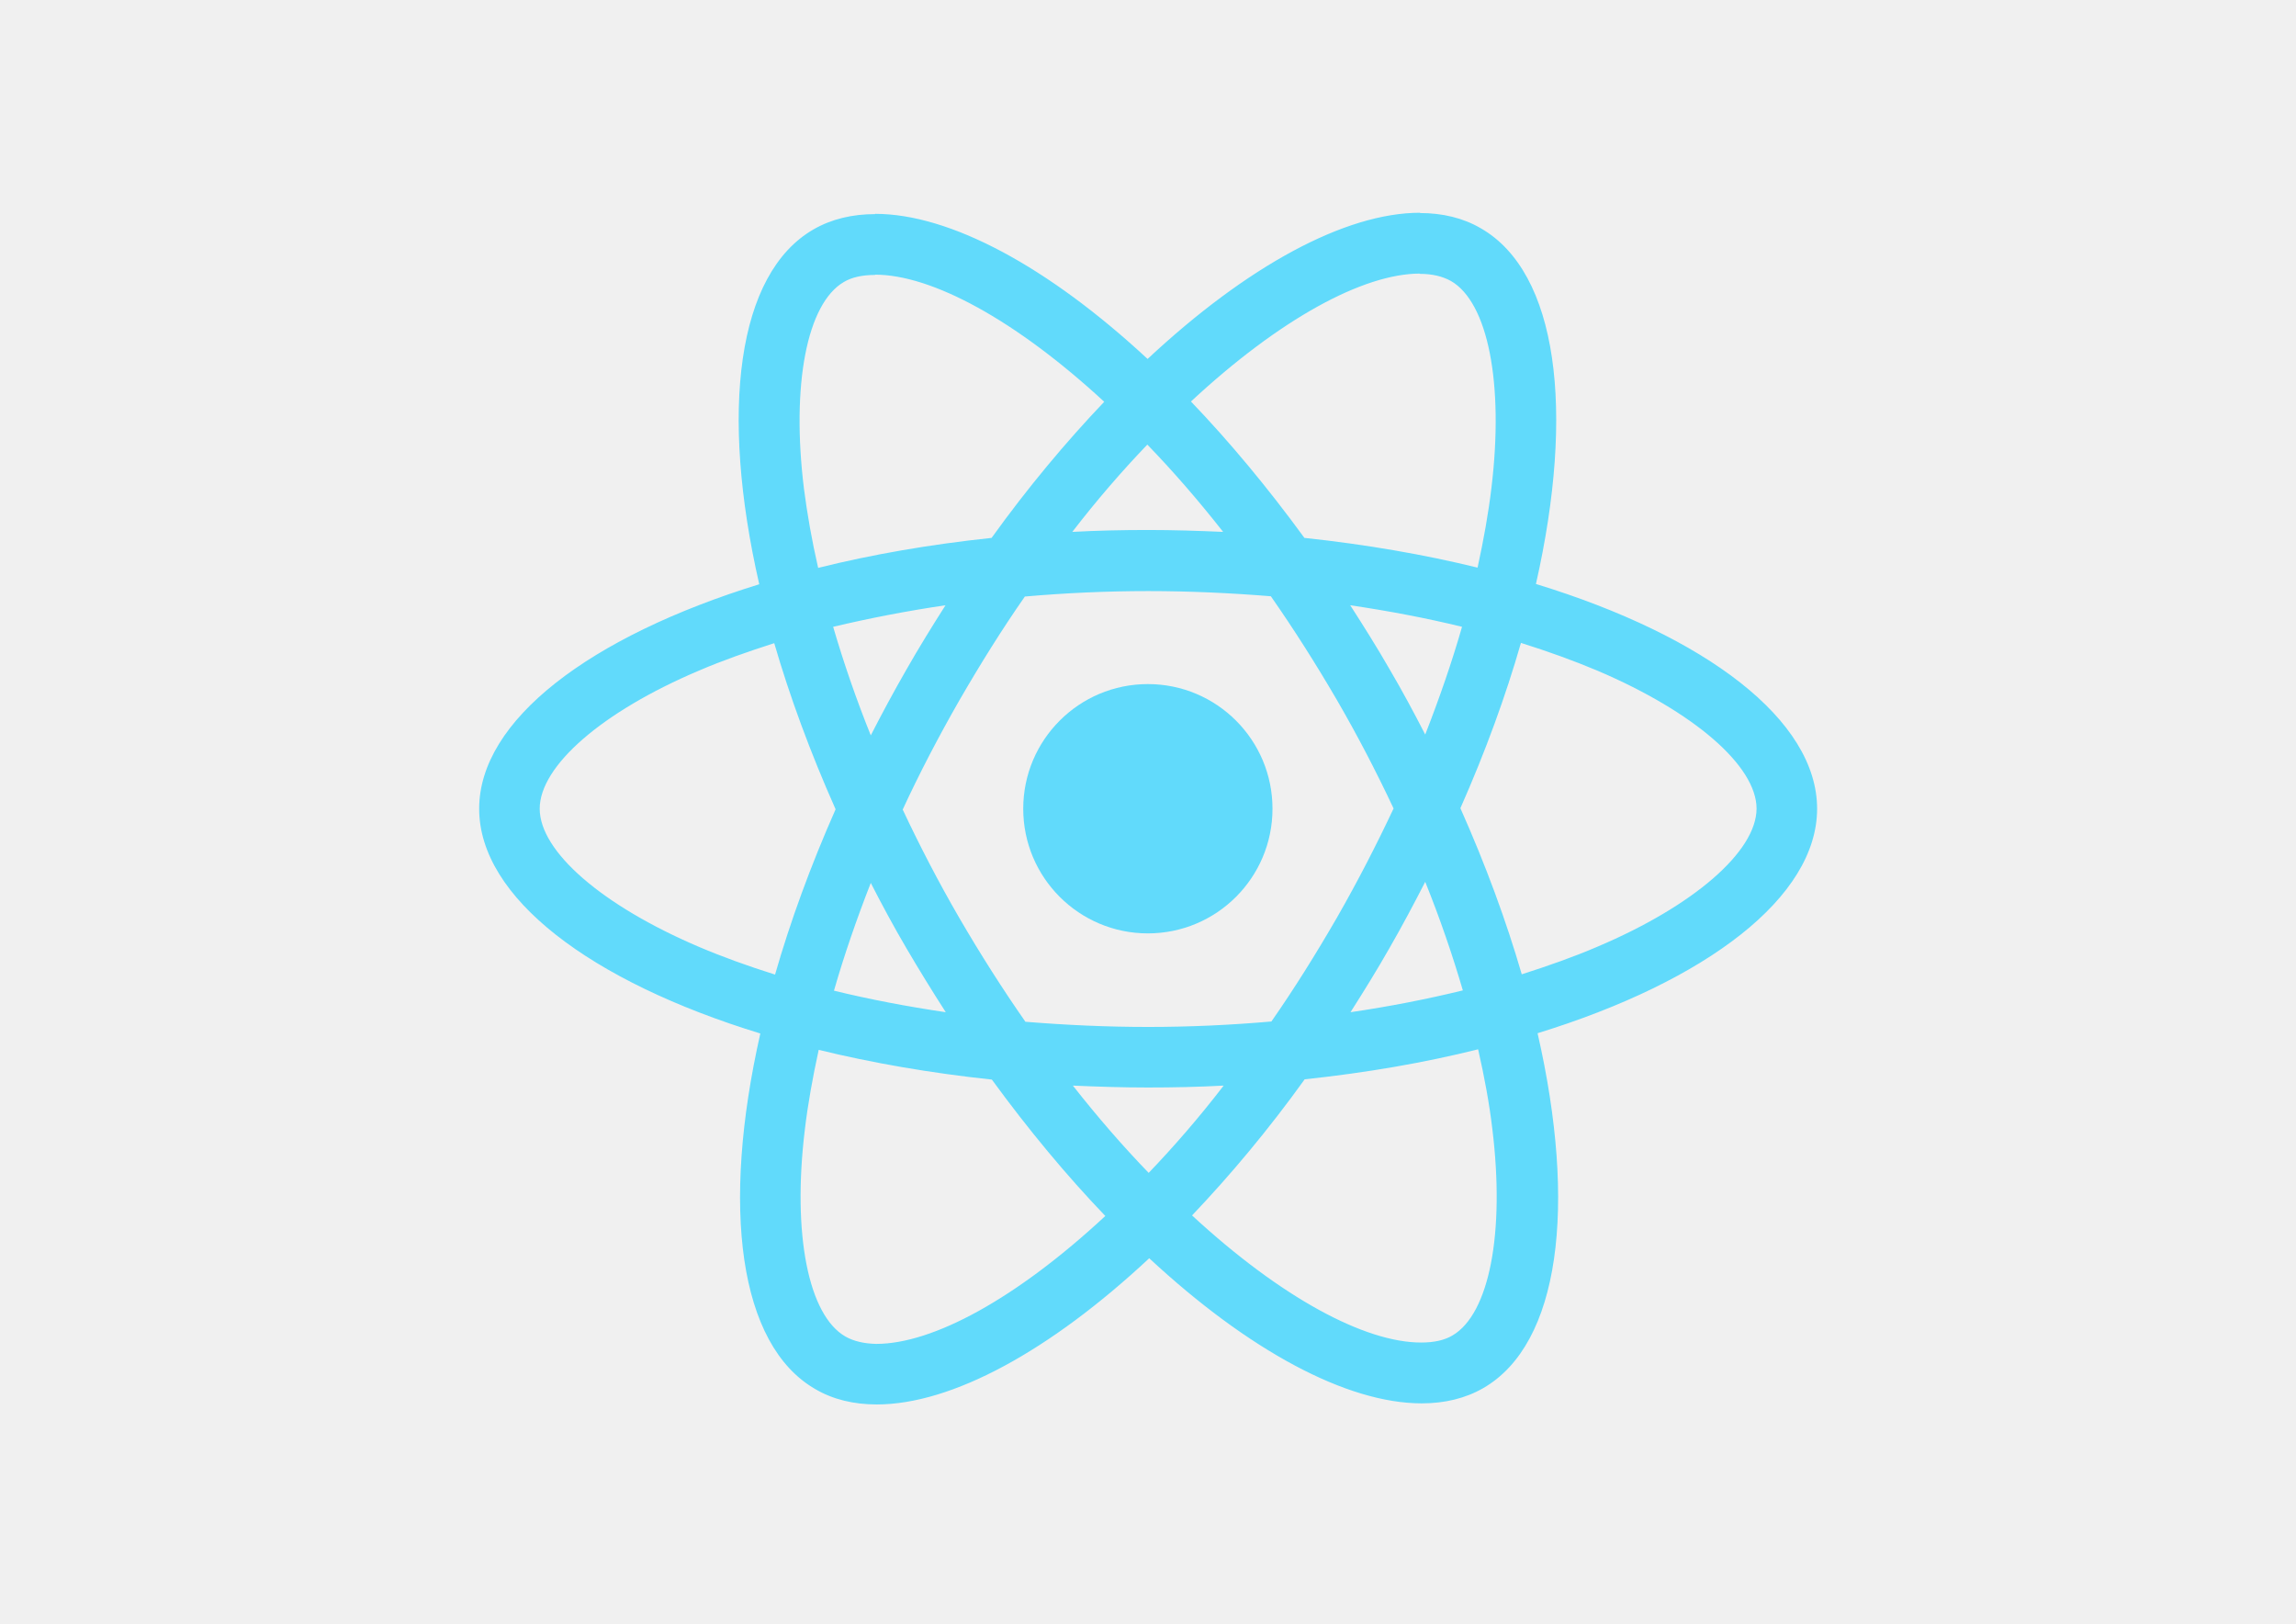
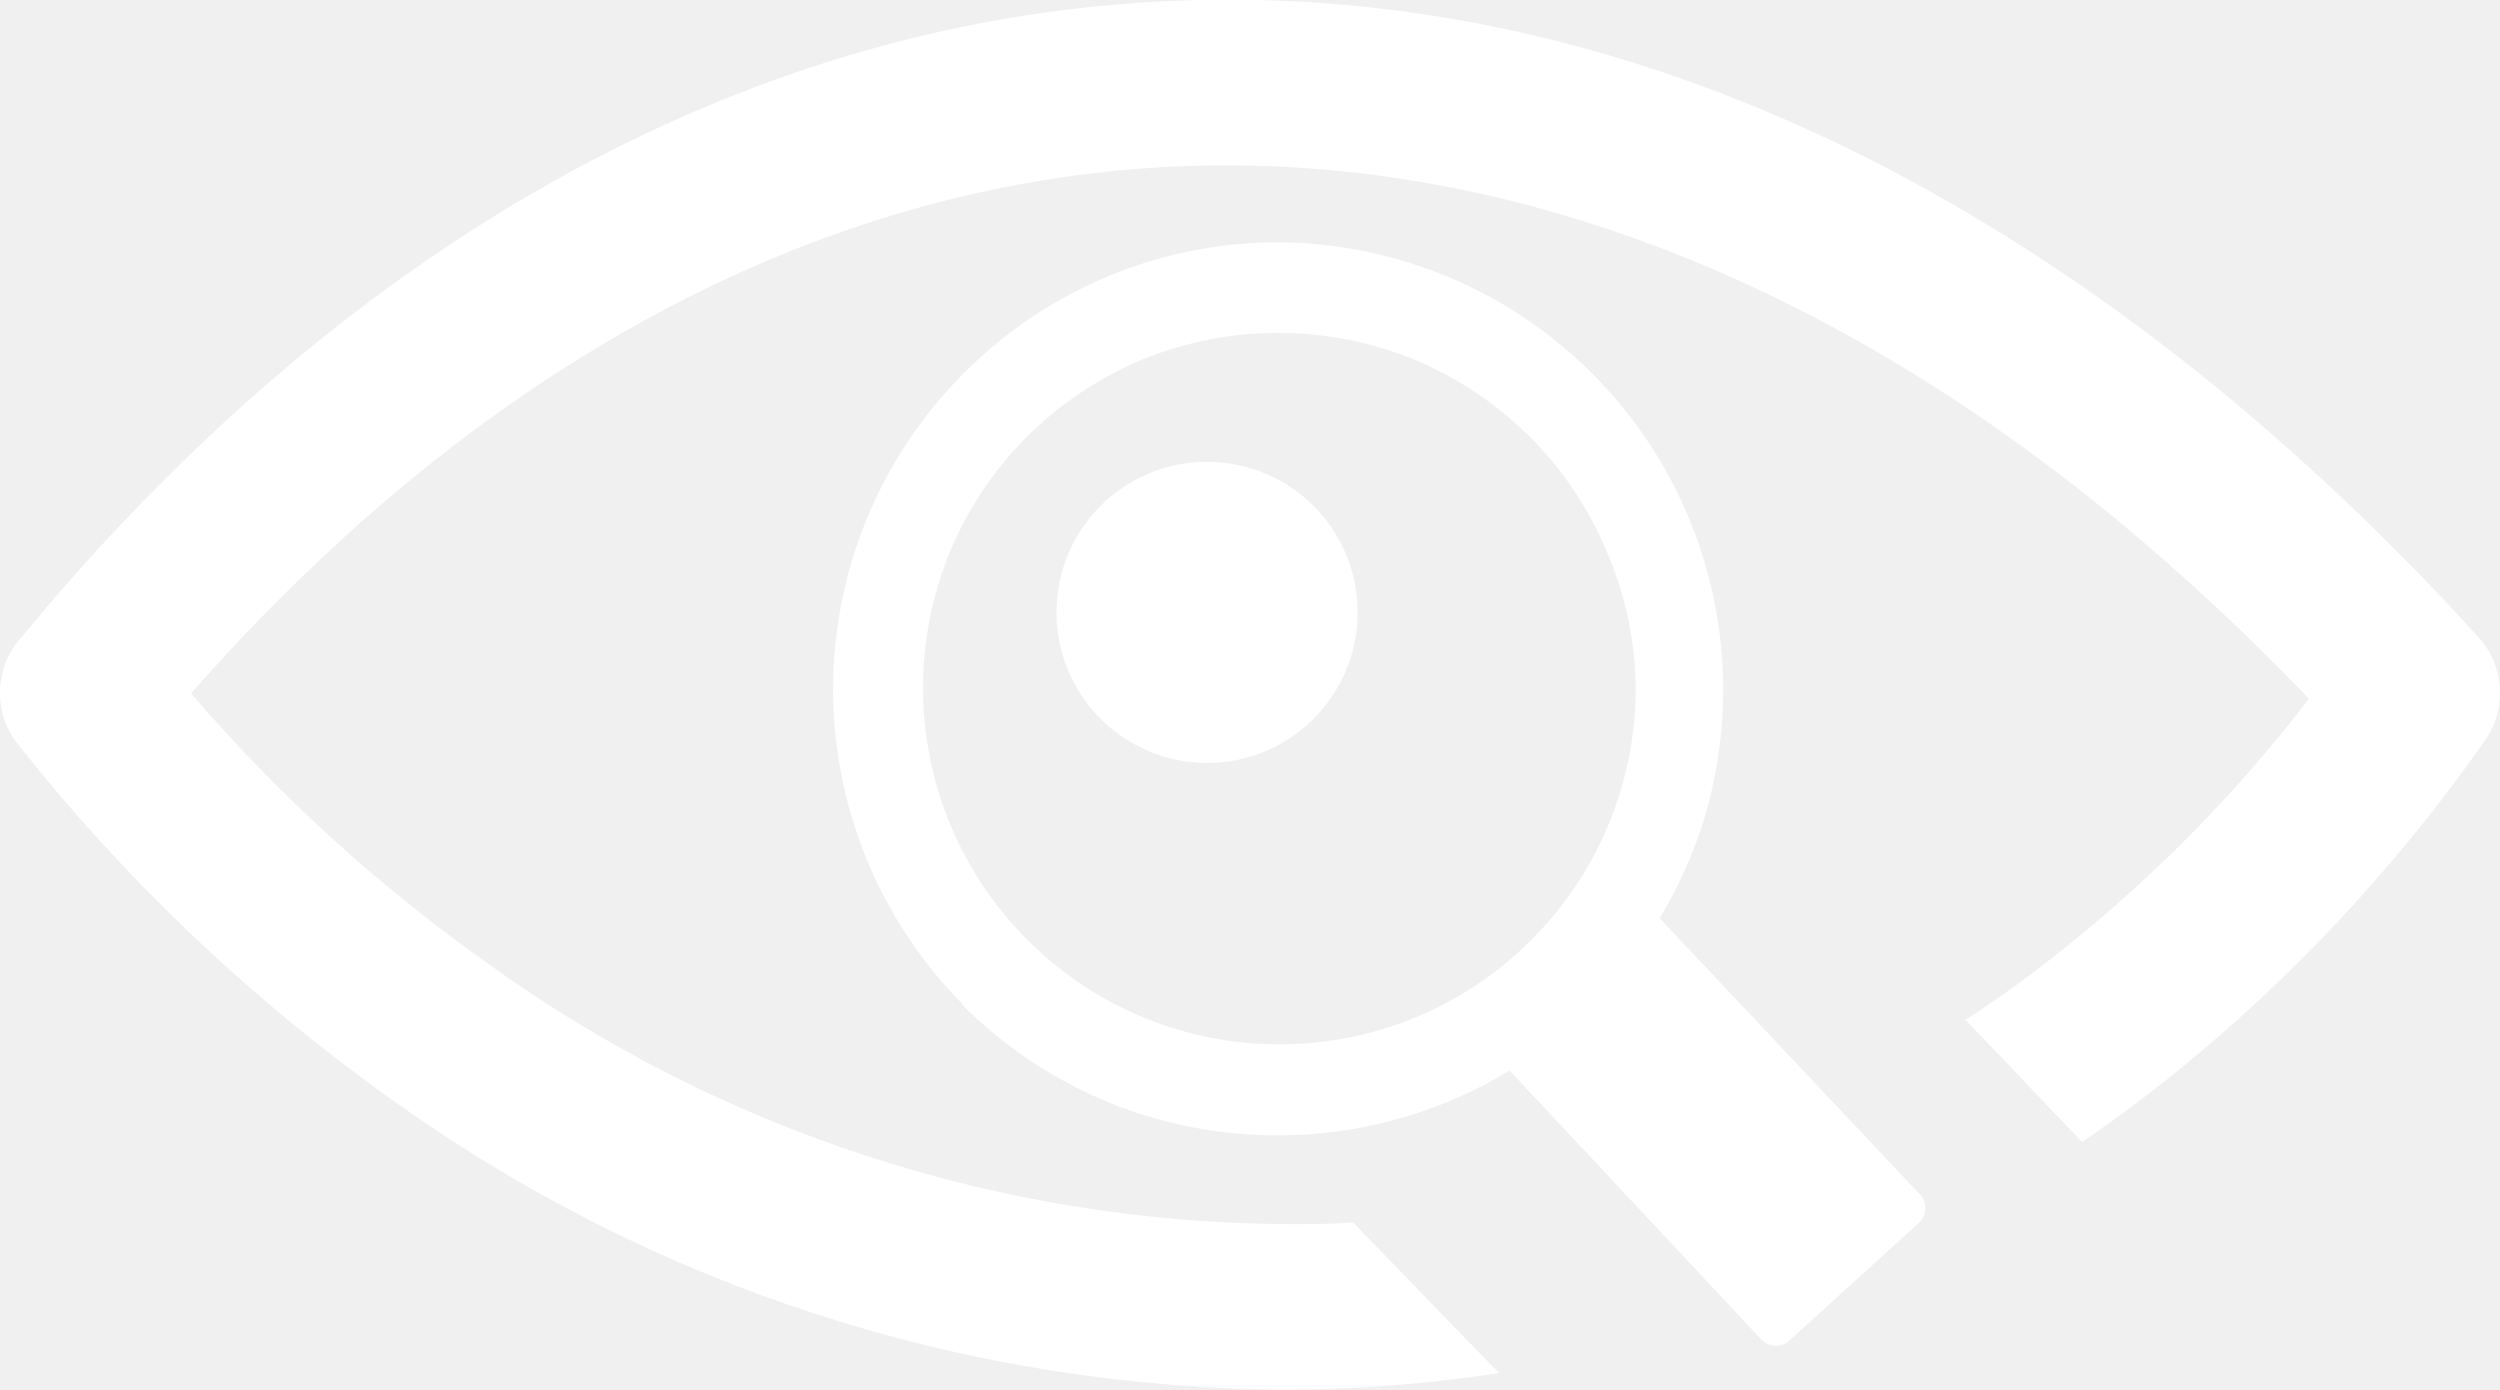
- <svg xmlns="http://www.w3.org/2000/svg" viewBox="0 0 841.9 595.3">
-   <g fill="#61DAFB">
-     <path d="M666.3 296.5c0-32.5-40.7-63.3-103.1-82.4 14.4-63.6 8-114.2-20.2-130.4-6.5-3.8-14.1-5.6-22.4-5.6v22.3c4.6 0 8.3.9 11.4 2.6 13.6 7.8 19.5 37.5 14.9 75.7-1.1 9.4-2.9 19.3-5.1 29.4-19.6-4.8-41-8.5-63.5-10.9-13.5-18.5-27.5-35.3-41.6-50 32.6-30.3 63.2-46.9 84-46.9V78c-27.5 0-63.5 19.6-99.9 53.6-36.4-33.8-72.4-53.2-99.9-53.2v22.3c20.7 0 51.4 16.5 84 46.6-14 14.7-28 31.4-41.3 49.9-22.6 2.4-44 6.1-63.6 11-2.3-10-4-19.7-5.2-29-4.7-38.2 1.1-67.9 14.6-75.8 3-1.8 6.9-2.6 11.5-2.6V78.5c-8.4 0-16 1.8-22.6 5.6-28.1 16.2-34.4 66.7-19.9 130.1-62.2 19.2-102.7 49.9-102.7 82.3 0 32.5 40.7 63.3 103.1 82.4-14.4 63.6-8 114.2 20.2 130.4 6.5 3.8 14.1 5.6 22.5 5.6 27.5 0 63.5-19.6 99.9-53.6 36.4 33.8 72.4 53.2 99.9 53.2 8.4 0 16-1.8 22.6-5.6 28.1-16.2 34.4-66.7 19.9-130.1 62-19.1 102.5-49.9 102.5-82.3zm-130.2-66.7c-3.7 12.9-8.3 26.2-13.5 39.5-4.1-8-8.4-16-13.1-24-4.6-8-9.5-15.8-14.4-23.4 14.2 2.1 27.9 4.7 41 7.9zm-45.8 106.5c-7.8 13.5-15.8 26.3-24.1 38.2-14.9 1.3-30 2-45.2 2-15.1 0-30.2-.7-45-1.9-8.3-11.9-16.4-24.6-24.2-38-7.6-13.1-14.5-26.4-20.8-39.8 6.2-13.4 13.2-26.8 20.7-39.9 7.8-13.5 15.8-26.3 24.1-38.2 14.9-1.3 30-2 45.2-2 15.1 0 30.2.7 45 1.9 8.3 11.9 16.4 24.6 24.2 38 7.6 13.1 14.5 26.4 20.8 39.8-6.3 13.4-13.2 26.8-20.7 39.9zm32.3-13c5.4 13.4 10 26.8 13.8 39.8-13.1 3.2-26.9 5.9-41.2 8 4.9-7.7 9.8-15.6 14.4-23.7 4.6-8 8.9-16.1 13-24.1zM421.2 430c-9.3-9.6-18.6-20.3-27.8-32 9 .4 18.2.7 27.5.7 9.4 0 18.7-.2 27.8-.7-9 11.7-18.3 22.4-27.5 32zm-74.4-58.9c-14.2-2.1-27.9-4.7-41-7.9 3.7-12.9 8.3-26.2 13.5-39.5 4.1 8 8.4 16 13.1 24 4.7 8 9.5 15.8 14.4 23.4zM420.7 163c9.3 9.6 18.6 20.3 27.8 32-9-.4-18.2-.7-27.5-.7-9.4 0-18.7.2-27.8.7 9-11.7 18.3-22.4 27.5-32zm-74 58.9c-4.9 7.7-9.8 15.6-14.4 23.7-4.6 8-8.9 16-13 24-5.4-13.4-10-26.8-13.8-39.8 13.1-3.1 26.9-5.8 41.2-7.9zm-90.5 125.2c-35.4-15.1-58.3-34.9-58.3-50.6 0-15.7 22.9-35.6 58.3-50.6 8.6-3.7 18-7 27.7-10.1 5.7 19.6 13.2 40 22.5 60.9-9.2 20.8-16.6 41.1-22.2 60.6-9.9-3.1-19.3-6.5-28-10.2zM310 490c-13.6-7.8-19.5-37.5-14.9-75.7 1.1-9.4 2.9-19.3 5.1-29.4 19.6 4.8 41 8.5 63.5 10.9 13.5 18.5 27.5 35.3 41.6 50-32.6 30.3-63.2 46.9-84 46.9-4.5-.1-8.3-1-11.3-2.7zm237.2-76.2c4.7 38.2-1.1 67.9-14.6 75.8-3 1.8-6.9 2.6-11.5 2.6-20.7 0-51.4-16.5-84-46.6 14-14.7 28-31.4 41.3-49.9 22.6-2.4 44-6.1 63.6-11 2.3 10.1 4.1 19.8 5.2 29.1zm38.5-66.7c-8.6 3.7-18 7-27.7 10.1-5.7-19.6-13.2-40-22.5-60.9 9.2-20.8 16.6-41.1 22.2-60.6 9.9 3.1 19.3 6.5 28.1 10.2 35.4 15.1 58.3 34.9 58.3 50.6-.1 15.7-23 35.6-58.4 50.6zM320.8 78.4z" />
-     <circle cx="420.9" cy="296.5" r="45.7" />
-     <path d="M520.5 78.1z" />
-   </g>
+ <svg xmlns="http://www.w3.org/2000/svg" id="Layer_1" data-name="Layer 1" fill="#ffffff" viewBox="0 0 122.88 68.3">
+   <path d="M1.1,31.27A106.12,106.12,0,0,1,11.39,20.42C25.76,7.34,42.08.36,59,0S93,5.93,109.29,19.32a121.64,121.64,0,0,1,12.53,12,4.08,4.08,0,0,1,.25,5.18,80.29,80.29,0,0,1-15.36,16.4q-2.14,1.71-4.37,3.23l-5.73-6c1.71-1.11,3.39-2.33,5-3.64a70.31,70.31,0,0,0,11.88-12.15,112.51,112.51,0,0,0-9.39-8.75C89.44,13.5,74,7.83,59.12,8.14S29.77,14.71,16.87,26.45a96.58,96.58,0,0,0-7.48,7.63A80.69,80.69,0,0,0,23.88,47.29,67.91,67.91,0,0,0,63.4,60.17c1,0,2.07,0,3.1-.09l7.18,7.41a70.35,70.35,0,0,1-10.25.81A76,76,0,0,1,19.19,54,89.55,89.55,0,0,1,.88,36.58a4.07,4.07,0,0,1,.22-5.31ZM62.8,11.91a22,22,0,0,1,21,28.22,21.56,21.56,0,0,1-2.23,5L94.33,58.67a1,1,0,0,1-.06,1.48L88,65.85a1,1,0,0,1-1.48-.07L74.2,52.62a22,22,0,0,1-19.79,1.53,22,22,0,0,1-7.12-4.77l0-.05a22,22,0,0,1,7.17-35.75,21.77,21.77,0,0,1,8.39-1.67Zm12.39,9.56a17.64,17.64,0,0,0-5.69-3.8l0,0a17.66,17.66,0,0,0-13.35,0,17.82,17.82,0,0,0-5.68,3.8,17.52,17.52,0,0,0-3.8,5.7l0,0a17.62,17.62,0,0,0-1.3,6.64,17.51,17.51,0,0,0,5.13,12.39,17.51,17.51,0,0,0,24.77,0,17.51,17.51,0,0,0,5.13-12.39A17.25,17.25,0,0,0,79,27.17a17.52,17.52,0,0,0-3.8-5.7ZM59.32,22.7a7.4,7.4,0,1,1-7.39,7.39,7.39,7.39,0,0,1,7.39-7.39Z" />
</svg>
